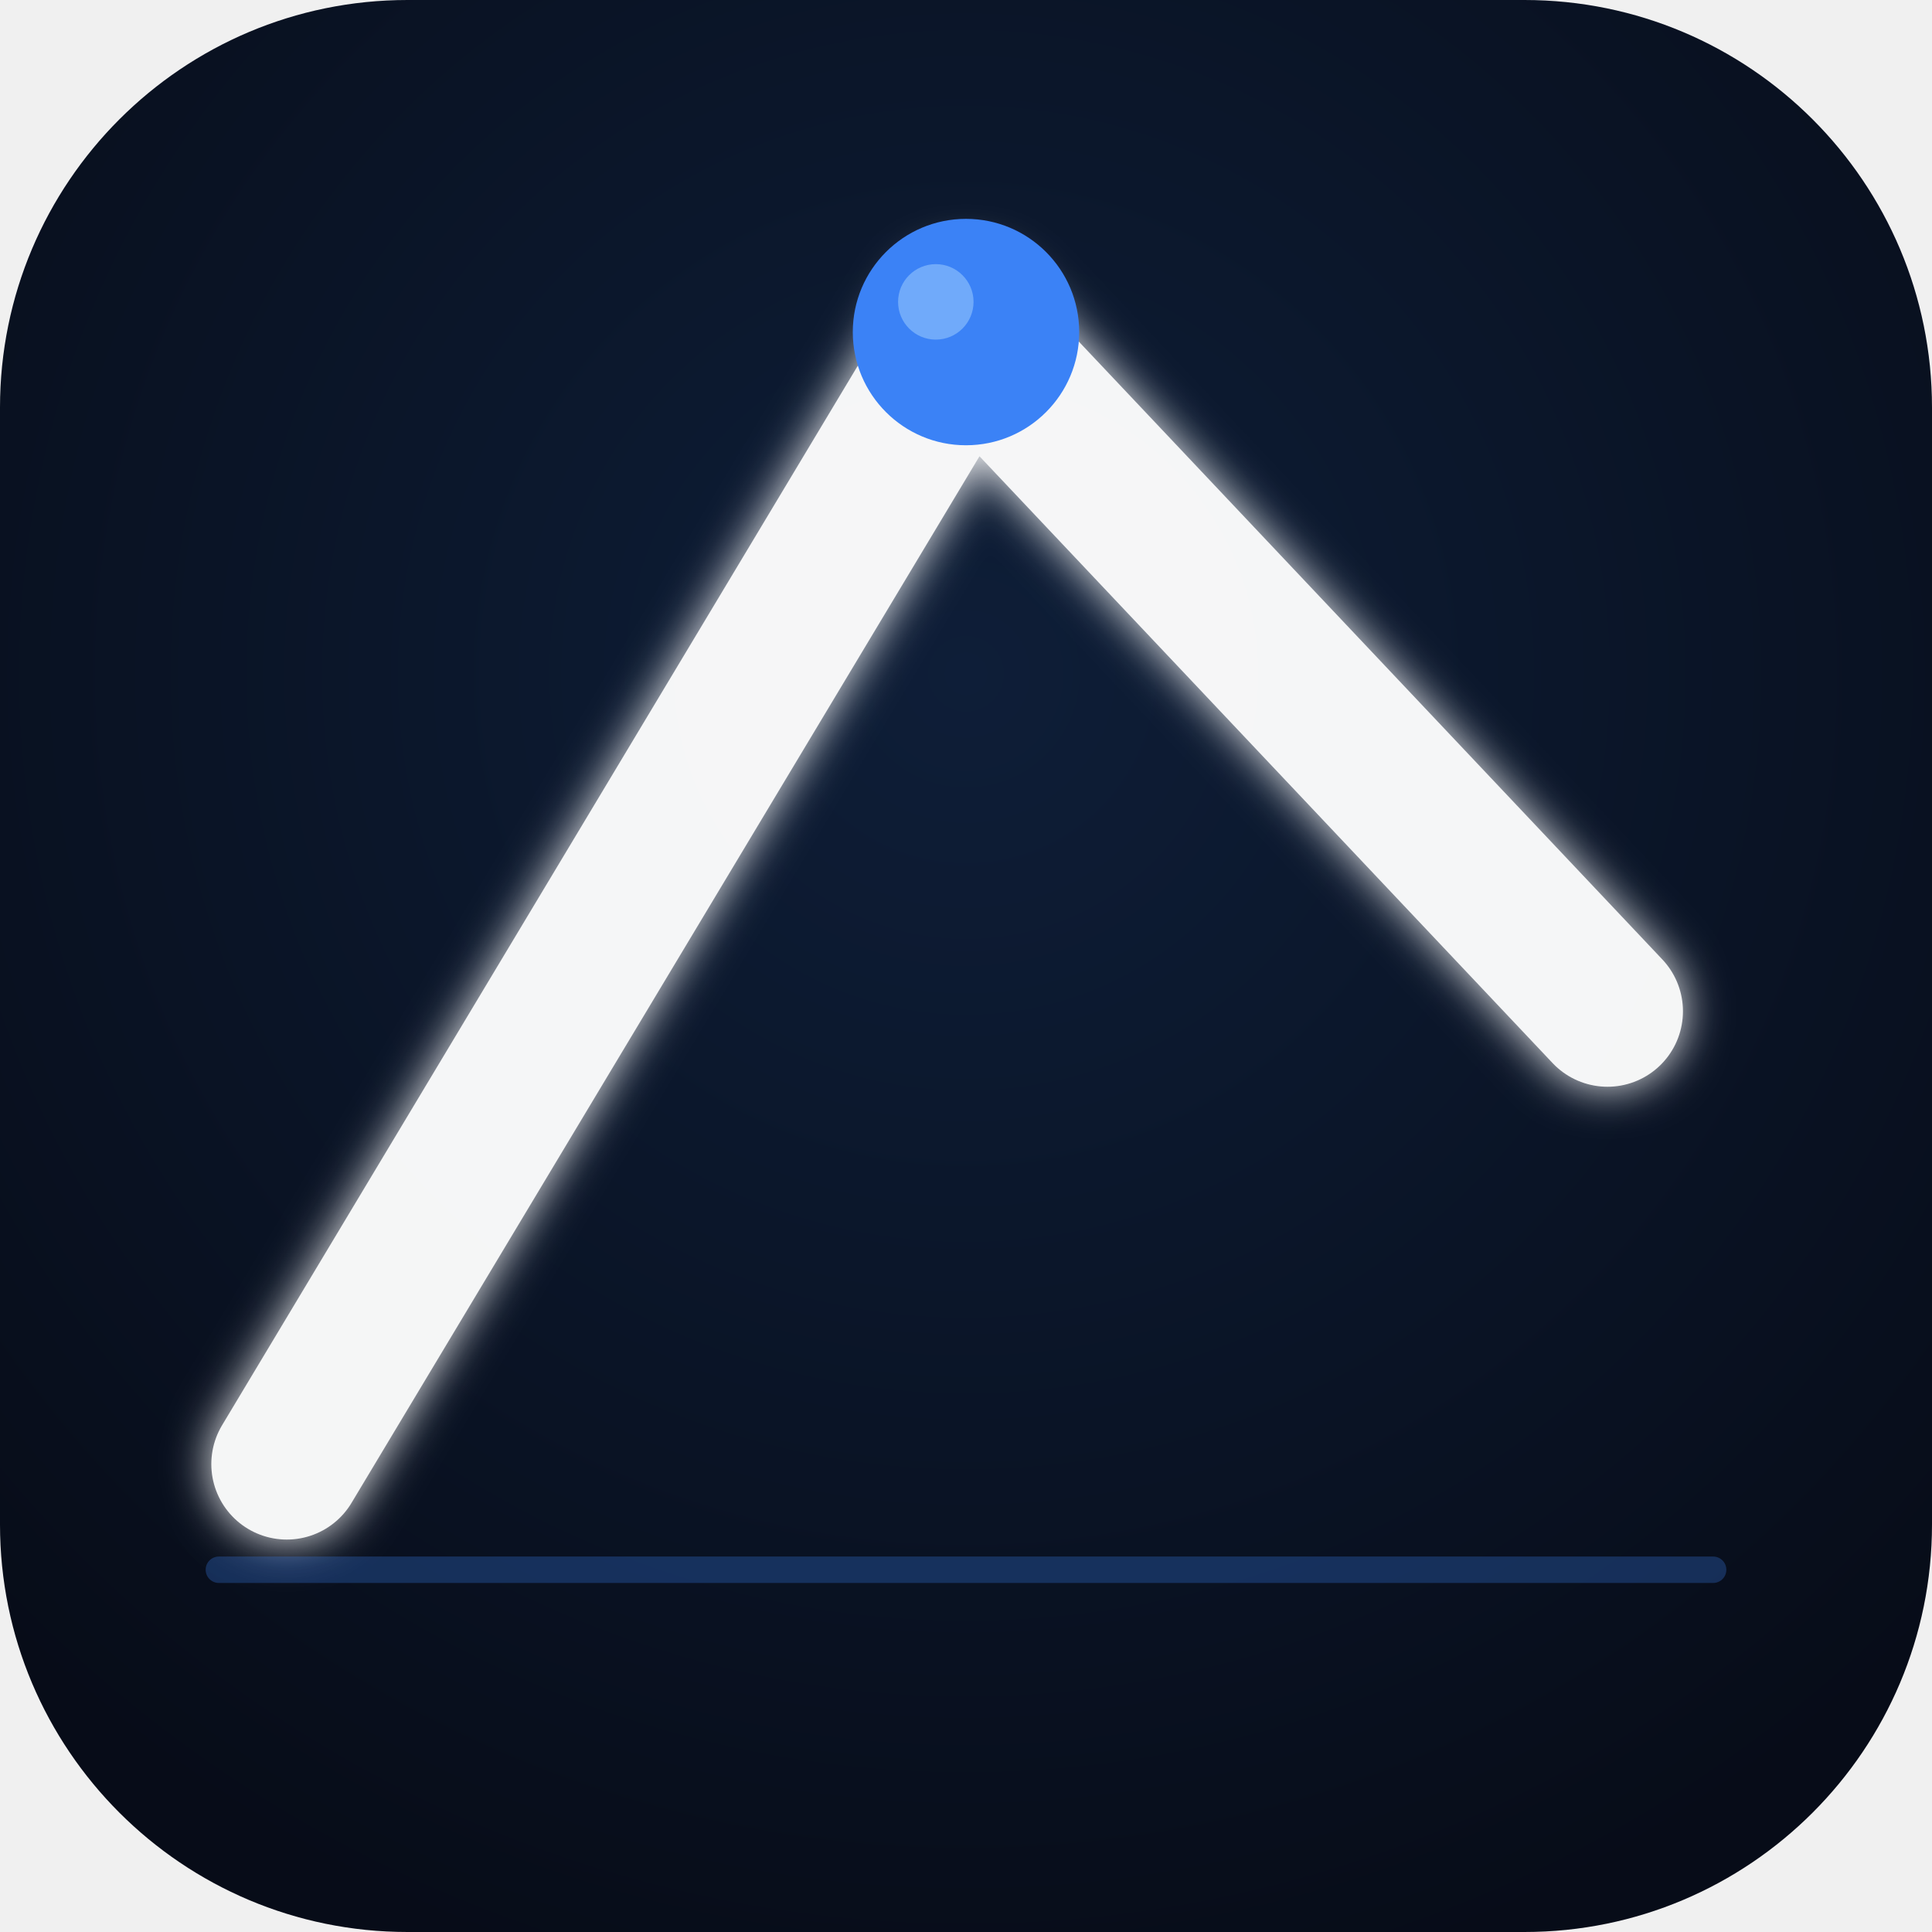
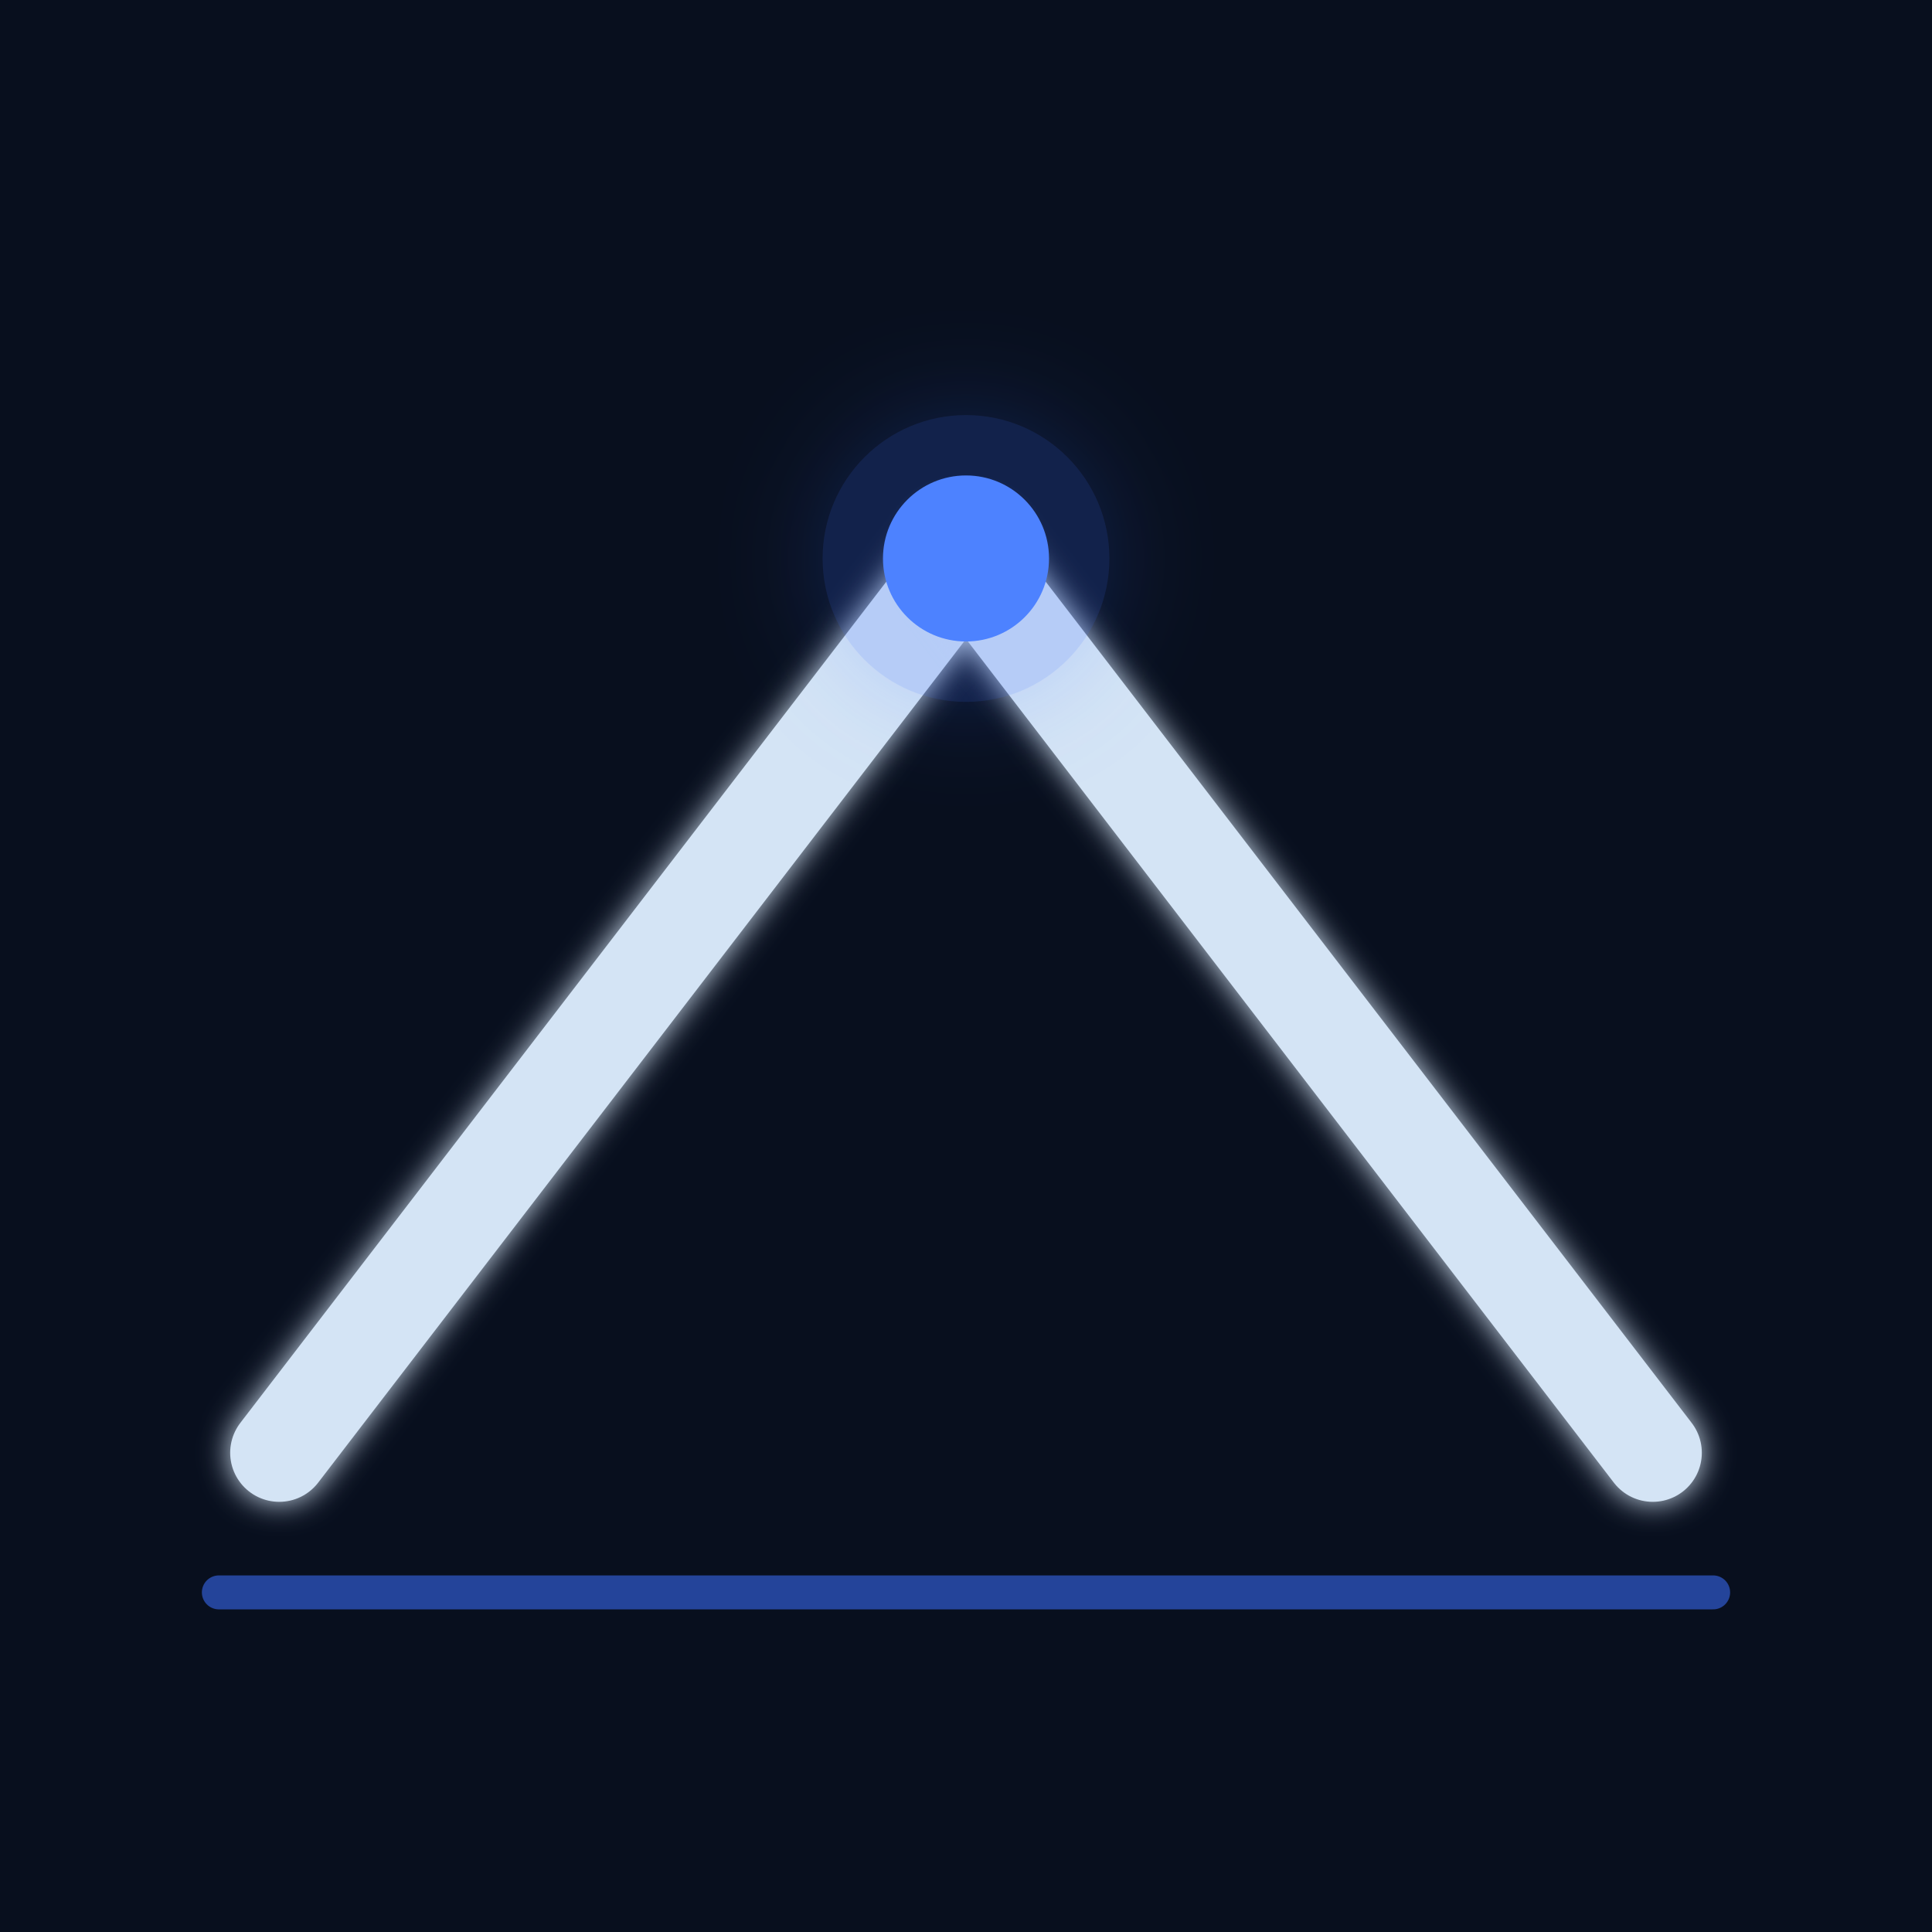
<svg xmlns="http://www.w3.org/2000/svg" viewBox="0 0 512 512">
  <defs>
-     <radialGradient id="bg" cx="50%" cy="35%" r="70%">
-       <stop offset="0%" stop-color="#0E1E38" />
-       <stop offset="100%" stop-color="#070C18" />
-     </radialGradient>
-     <filter id="soft-glow" x="-20%" y="-20%" width="140%" height="140%">
-       <feGaussianBlur in="SourceGraphic" stdDeviation="6" result="blur" />
+     <filter id="glow-dot" x="-80%" y="-80%" width="260%" height="260%">
+       <feGaussianBlur in="SourceGraphic" stdDeviation="14" result="blur" />
+       <feMerge>
+         <feMergeNode in="blur" />
+         <feMergeNode in="SourceGraphic" />
+       </feMerge>
+     </filter>
+     <filter id="glow-line" x="-20%" y="-20%" width="140%" height="140%">
+       <feGaussianBlur in="SourceGraphic" stdDeviation="4" result="blur" />
      <feMerge>
        <feMergeNode in="blur" />
        <feMergeNode in="SourceGraphic" />
      </feMerge>
    </filter>
  </defs>
-   <rect width="512" height="512" rx="108" fill="url(#bg)" />
-   <polyline points="76,388 256,88 426,268" fill="none" stroke="white" stroke-width="40" stroke-linecap="round" stroke-linejoin="round" filter="url(#soft-glow)" opacity="0.96" />
-   <circle cx="256" cy="88" r="30" fill="#3B82F6" />
-   <circle cx="248" cy="80" r="10" fill="#93C5FD" opacity="0.6" />
-   <line x1="58" y1="416" x2="454" y2="416" stroke="#3B82F6" stroke-width="7" stroke-linecap="round" opacity="0.28" />
+   <rect width="512" height="512" fill="#080F1E" />
+   <line x1="74" y1="385" x2="256" y2="148" stroke="#D4E4F5" stroke-width="26" stroke-linecap="round" filter="url(#glow-line)" />
+   <line x1="256" y1="148" x2="438" y2="385" stroke="#D4E4F5" stroke-width="26" stroke-linecap="round" filter="url(#glow-line)" />
+   <circle cx="256" cy="148" r="38" fill="#3B6FFF" opacity="0.20" filter="url(#glow-dot)" />
+   <circle cx="256" cy="148" r="22" fill="#4D82FF" />
+   <line x1="58" y1="422" x2="454" y2="422" stroke="#3B6FFF" stroke-width="9" stroke-linecap="round" opacity="0.55" />
</svg>
